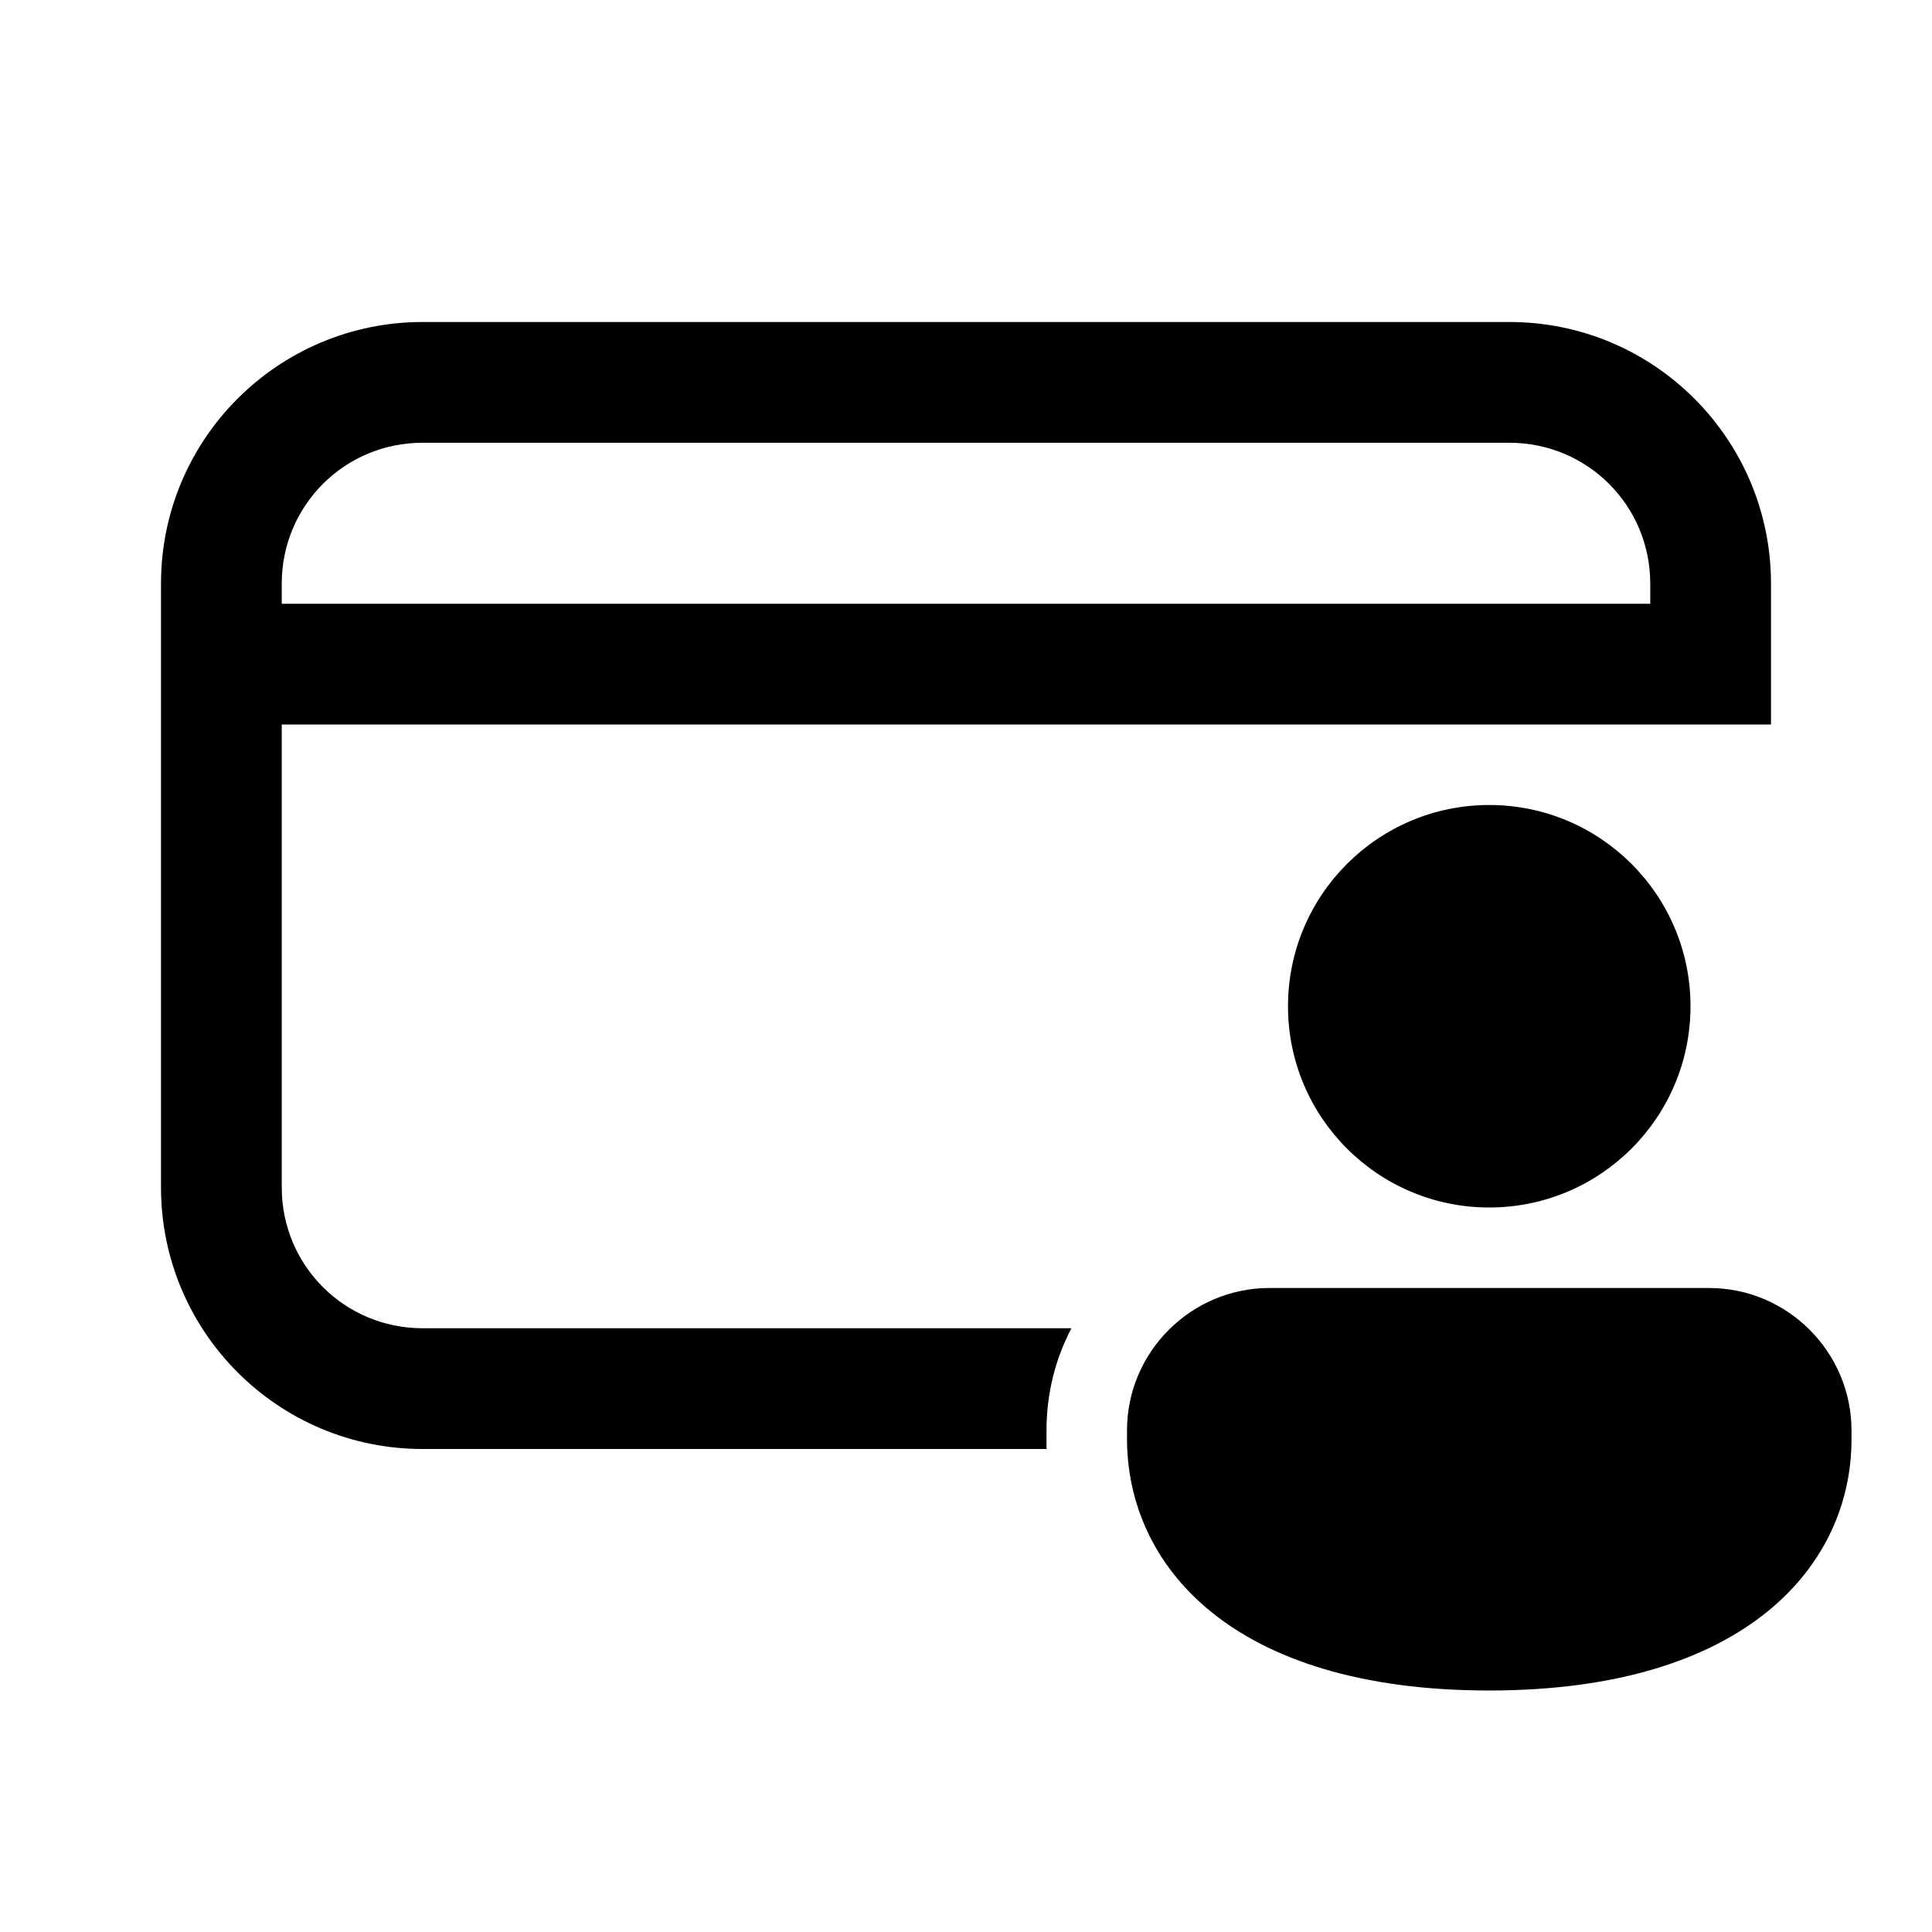
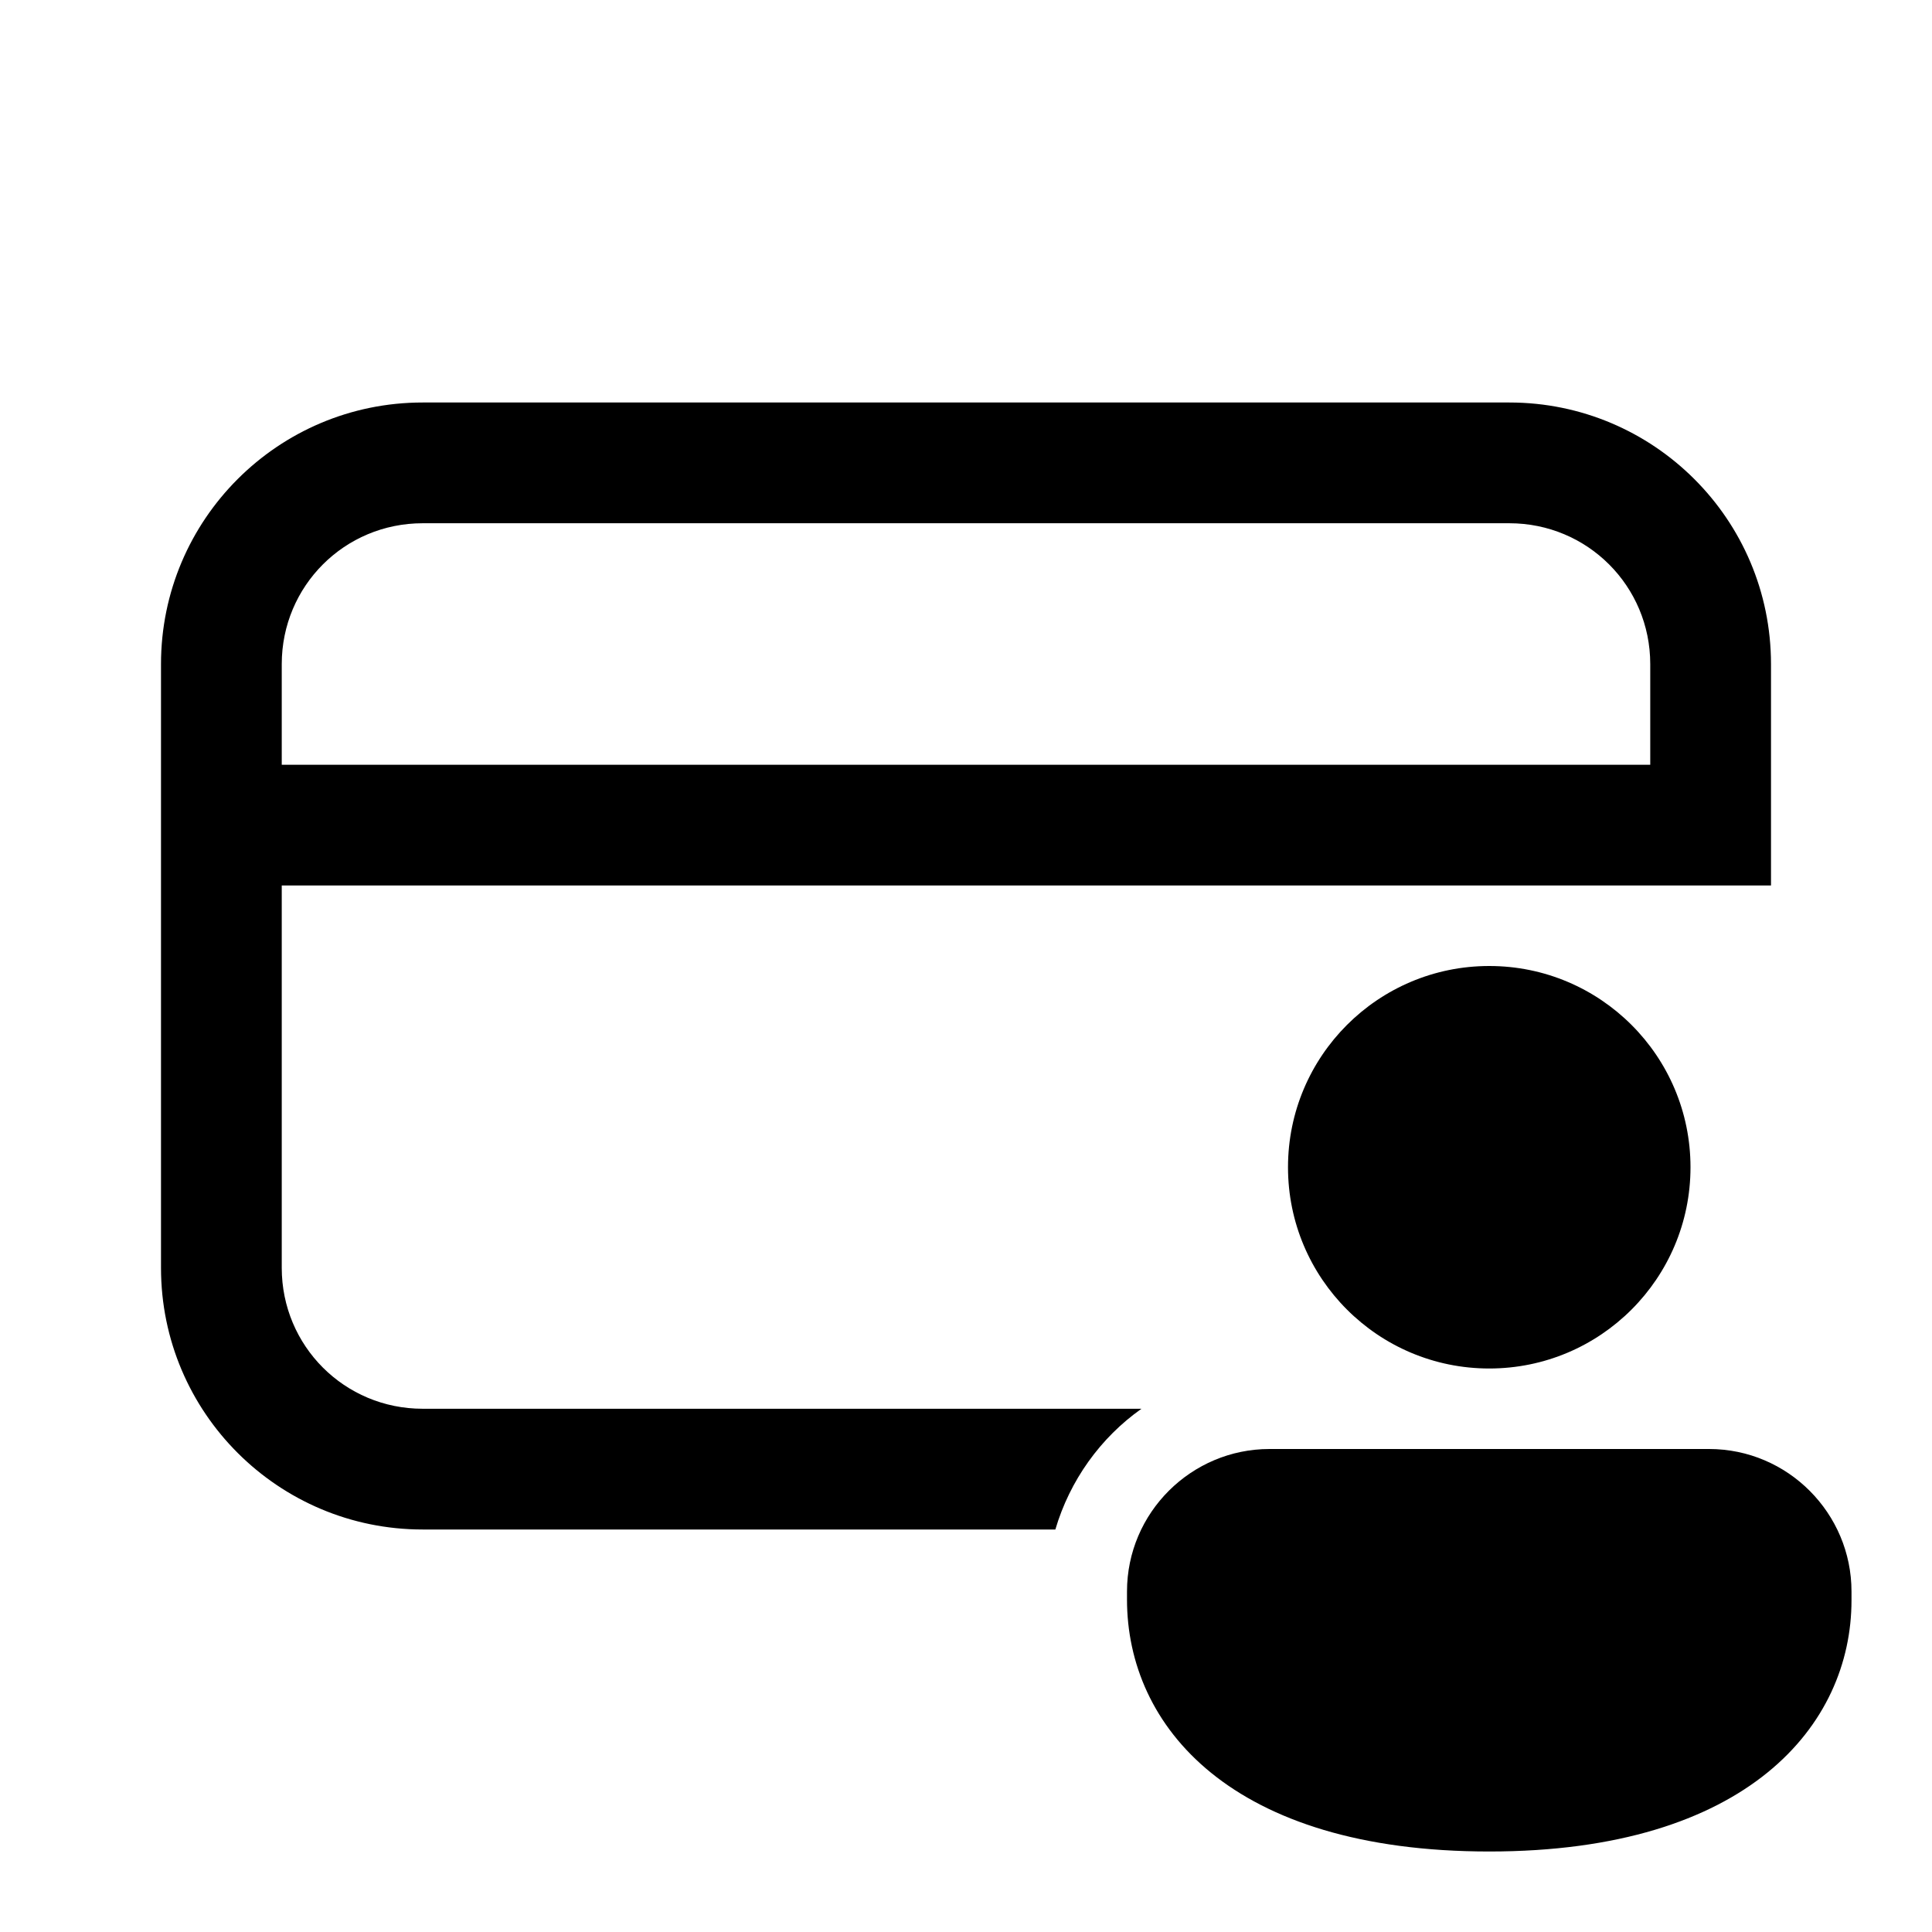
<svg xmlns="http://www.w3.org/2000/svg" width="24" height="24" viewBox="0 0 24 24">
-   <path d="M2 7.25C2 5.45 3.46 4 5.25 4h13.5C20.55 4 22 5.46 22 7.25V9H3.5v5.75c0 .97.78 1.75 1.75 1.75h8.06c-.2.38-.31.81-.31 1.27v.1a4 4 0 000 .13H5.25A3.25 3.25 0 012 14.75v-7.5zM5.25 5.5c-.97 0-1.75.78-1.75 1.75v.25h17v-.25c0-.97-.78-1.75-1.75-1.75H5.25zm15.75 7a2.5 2.5 0 11-5 0 2.5 2.5 0 015 0zm2 5.38c0 1.55-1.29 3.12-4.5 3.12S14 19.44 14 17.87v-.1c0-.98.8-1.77 1.77-1.77h5.46c.98 0 1.77.8 1.77 1.77v.1z" />
+   <path d="M5.25 5A3.25 3.25 0 002 8.25v7.5C2 17.55 3.46 19 5.25 19h7.86c.18-.61.56-1.14 1.07-1.5H5.25c-.97 0-1.75-.78-1.75-1.75V11H22V8.25C22 6.45 20.54 5 18.75 5H5.25zM20.5 8.25V9.5h-17V8.25c0-.97.78-1.75 1.75-1.75h13.5c.97 0 1.75.78 1.75 1.75zm.5 6.25a2.5 2.5 0 11-5 0 2.5 2.5 0 015 0zm2 5.38c0 1.55-1.29 3.12-4.5 3.12S14 21.44 14 19.87v-.1c0-.98.8-1.77 1.77-1.77h5.46c.98 0 1.77.8 1.77 1.77v.1z" />
</svg>
